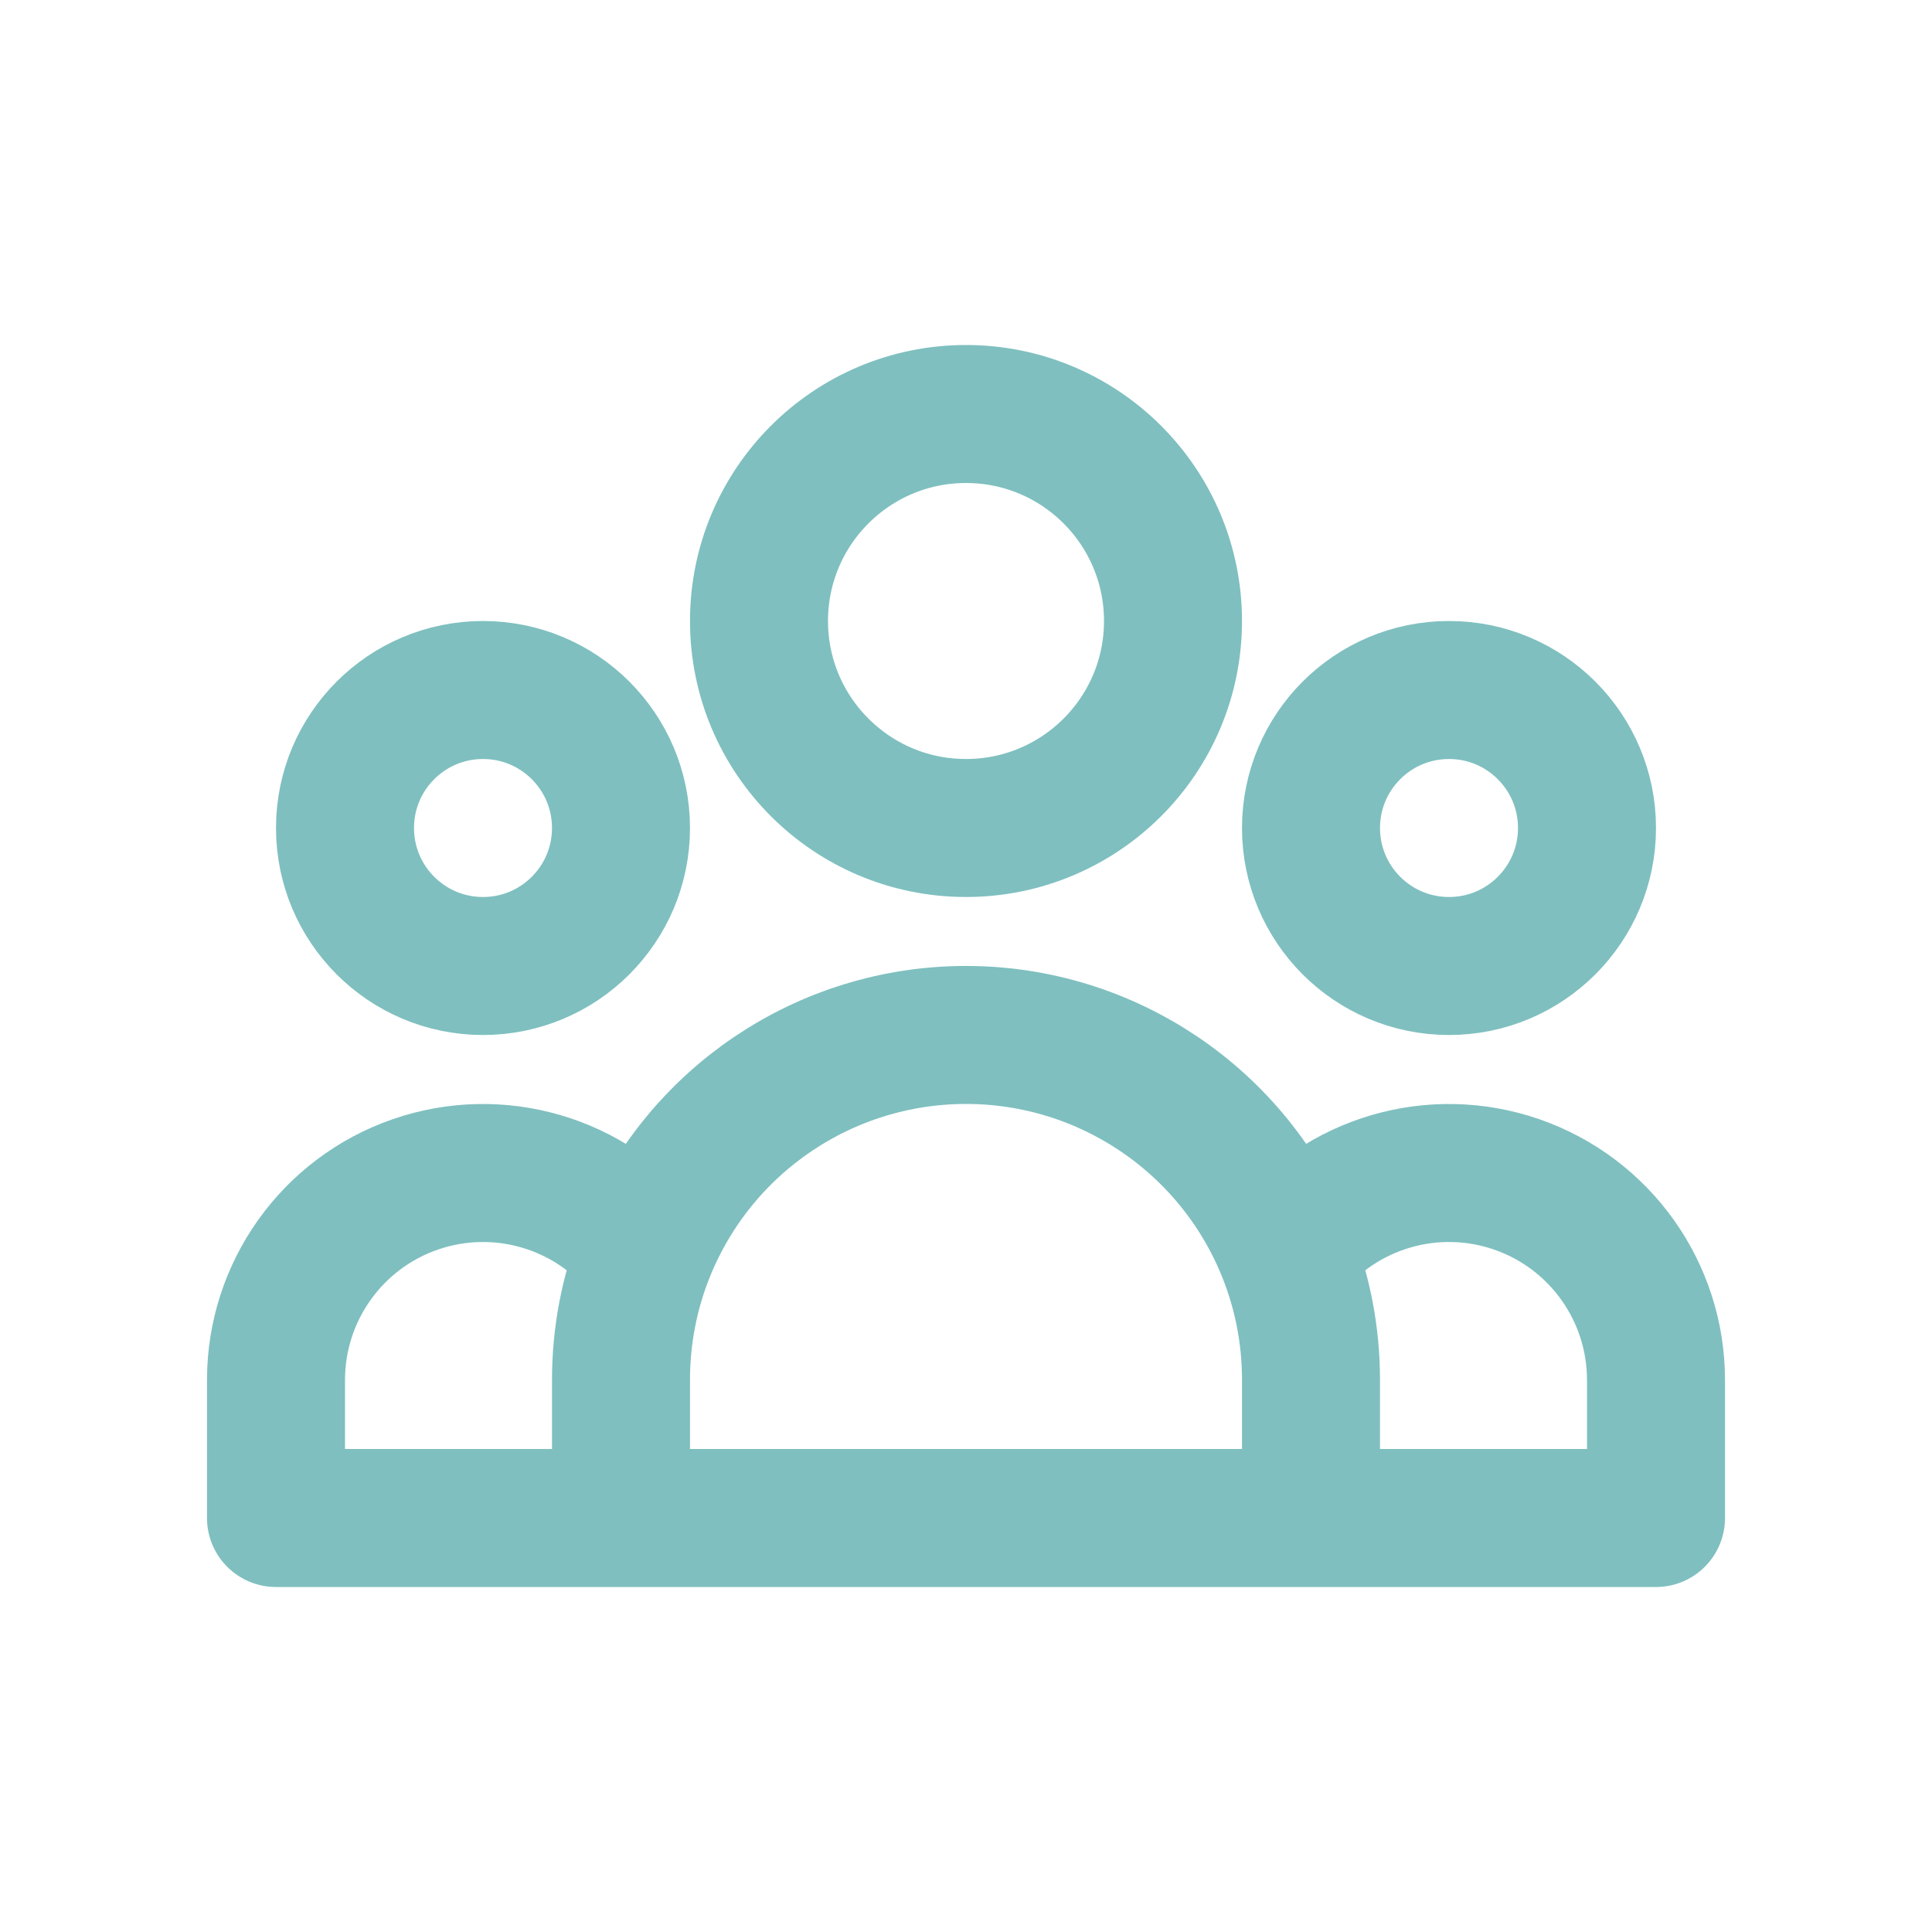
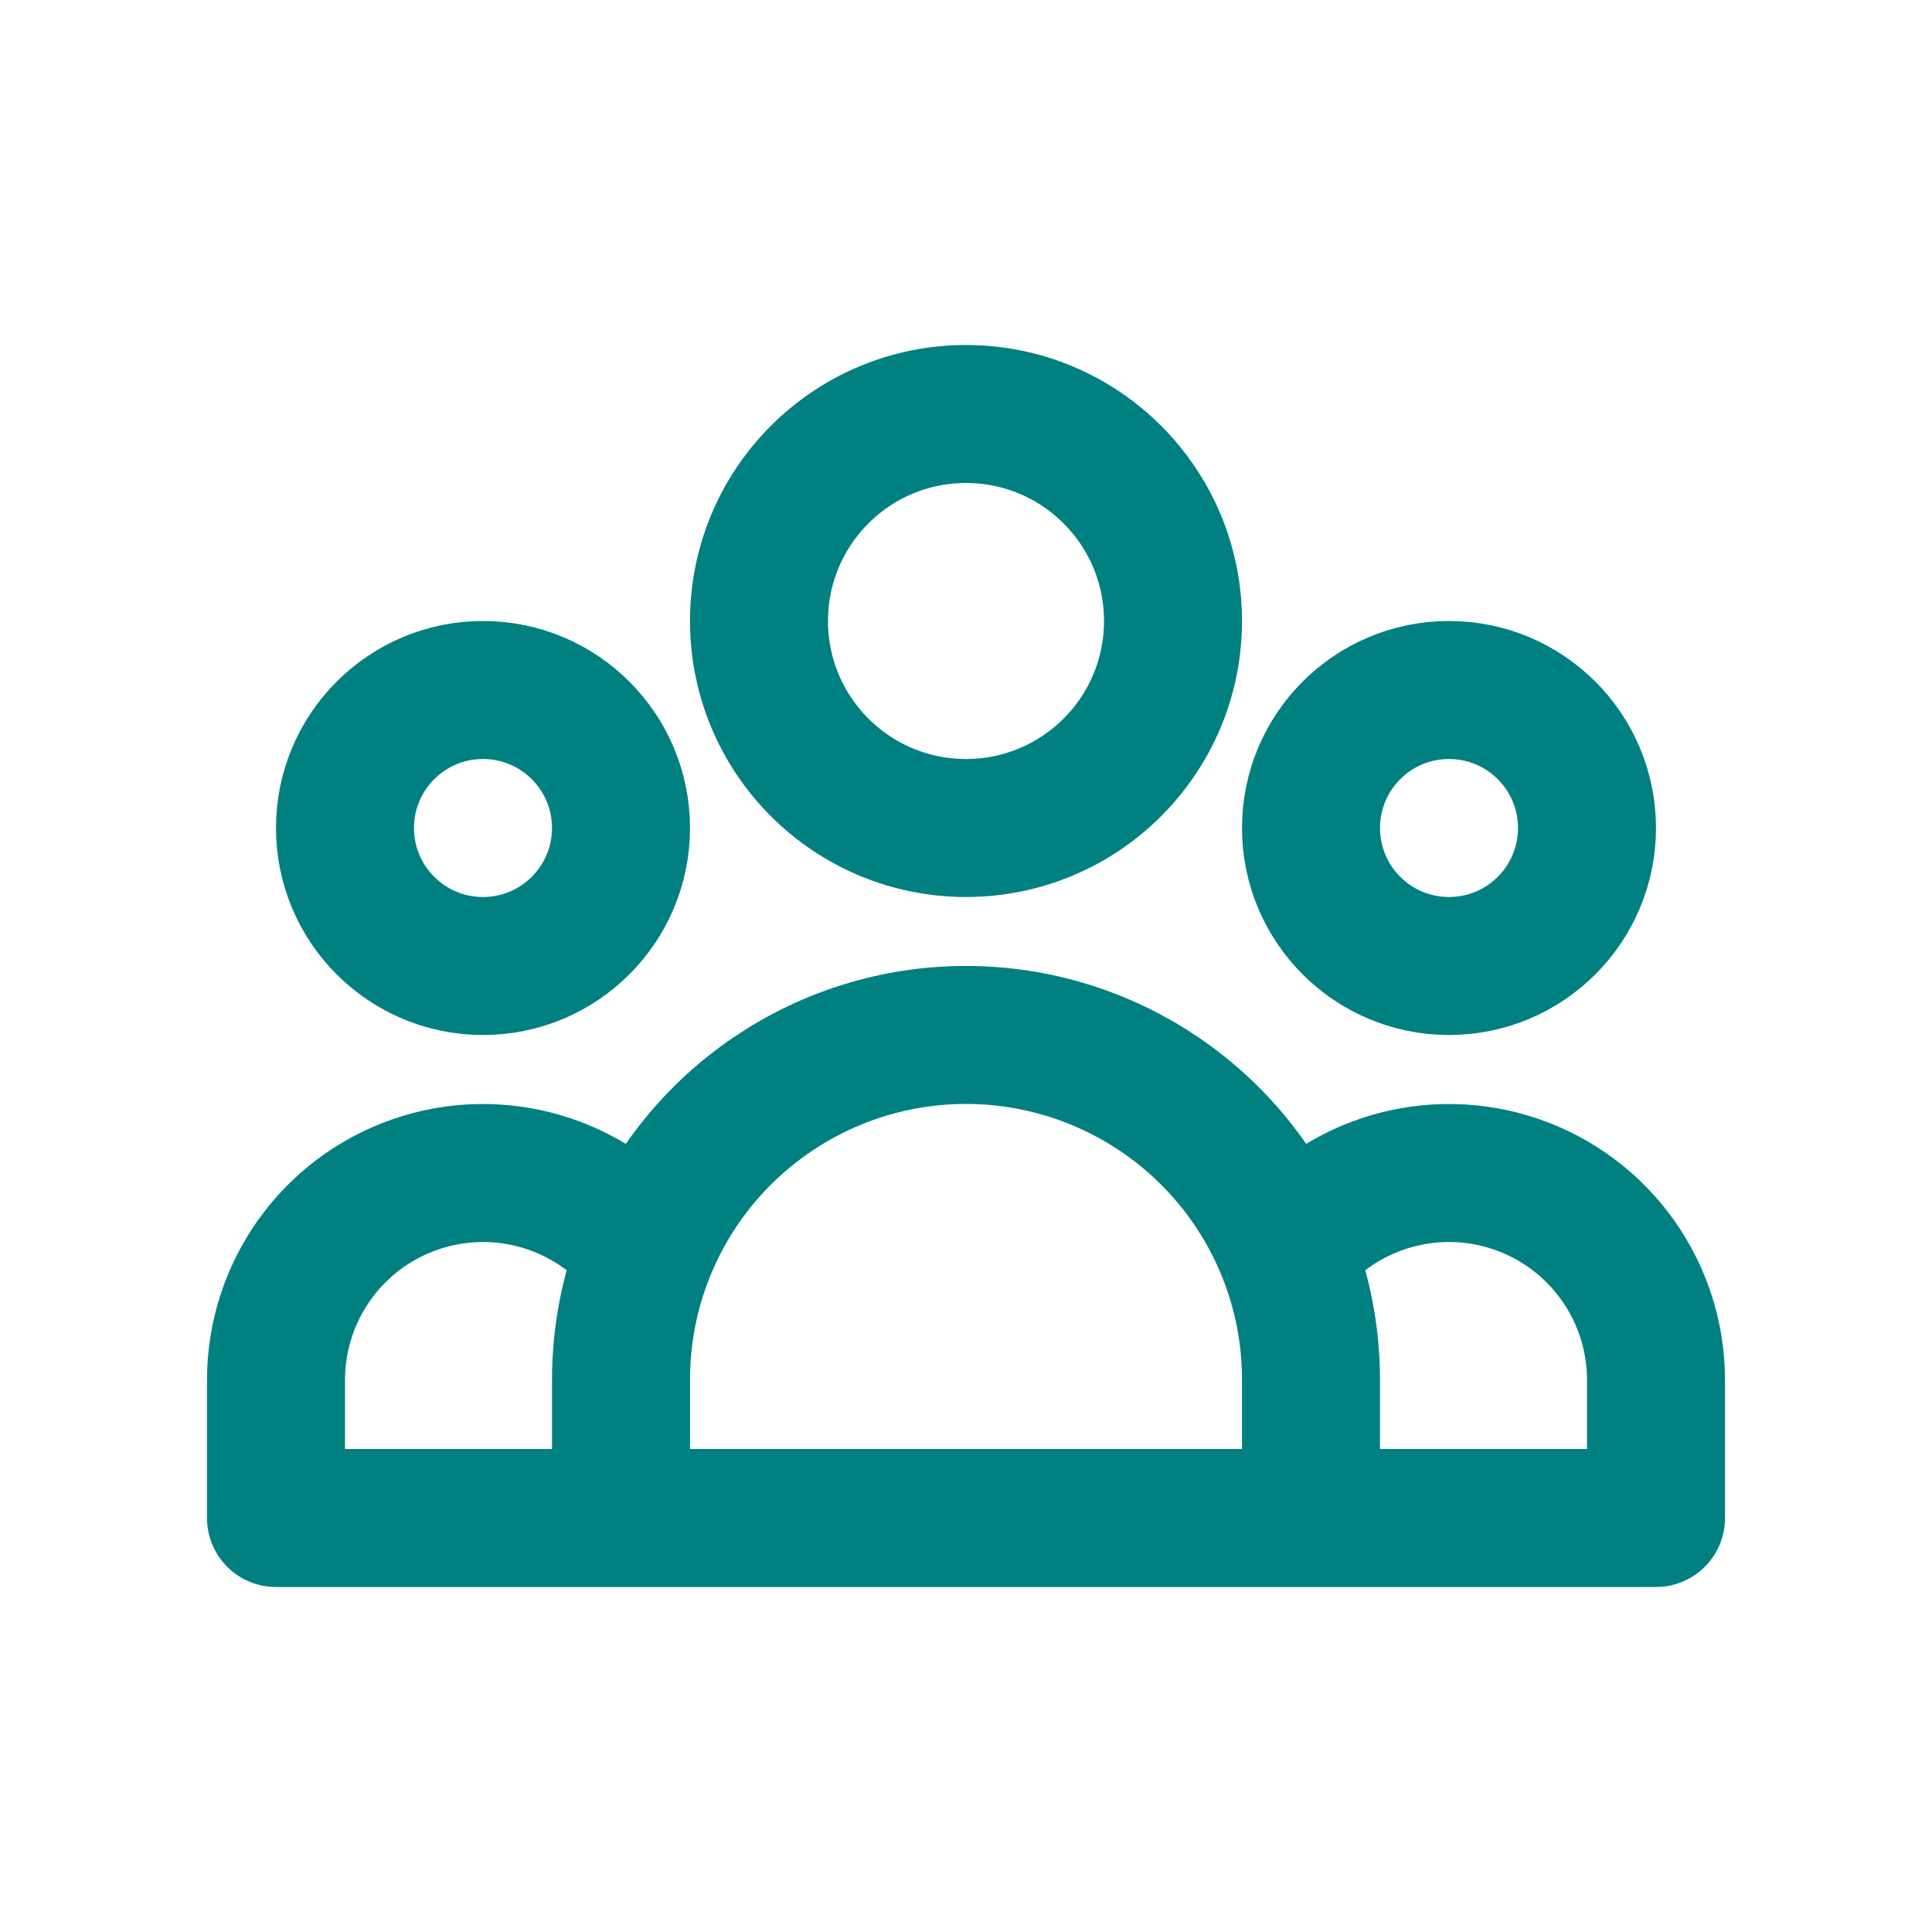
<svg xmlns="http://www.w3.org/2000/svg" fill="none" stroke="currentColor" viewBox="-2 -2 28 28">
-   <path stroke-linecap="round" stroke-linejoin="round" stroke-width="2" color="teal" opacity=".5" d="M17 20h5v-2a3 3 0 00-5.356-1.857M17 20H7m10 0v-2c0-.656-.126-1.283-.356-1.857M7 20H2v-2a3 3 0 015.356-1.857M7 20v-2c0-.656.126-1.283.356-1.857m0 0a5.002 5.002 0 019.288 0M15 7a3 3 0 11-6 0 3 3 0 016 0zm6 3a2 2 0 11-4 0 2 2 0 014 0zM7 10a2 2 0 11-4 0 2 2 0 014 0z">
-     </path>
+   <path stroke-linecap="round" stroke-linejoin="round" stroke-width="2" color="teal" d="M17 20h5v-2a3 3 0 00-5.356-1.857M17 20H7m10 0v-2c0-.656-.126-1.283-.356-1.857M7 20H2v-2a3 3 0 015.356-1.857M7 20v-2c0-.656.126-1.283.356-1.857m0 0a5.002 5.002 0 019.288 0M15 7a3 3 0 11-6 0 3 3 0 016 0zm6 3a2 2 0 11-4 0 2 2 0 014 0zM7 10a2 2 0 11-4 0 2 2 0 014 0z" />
</svg>
